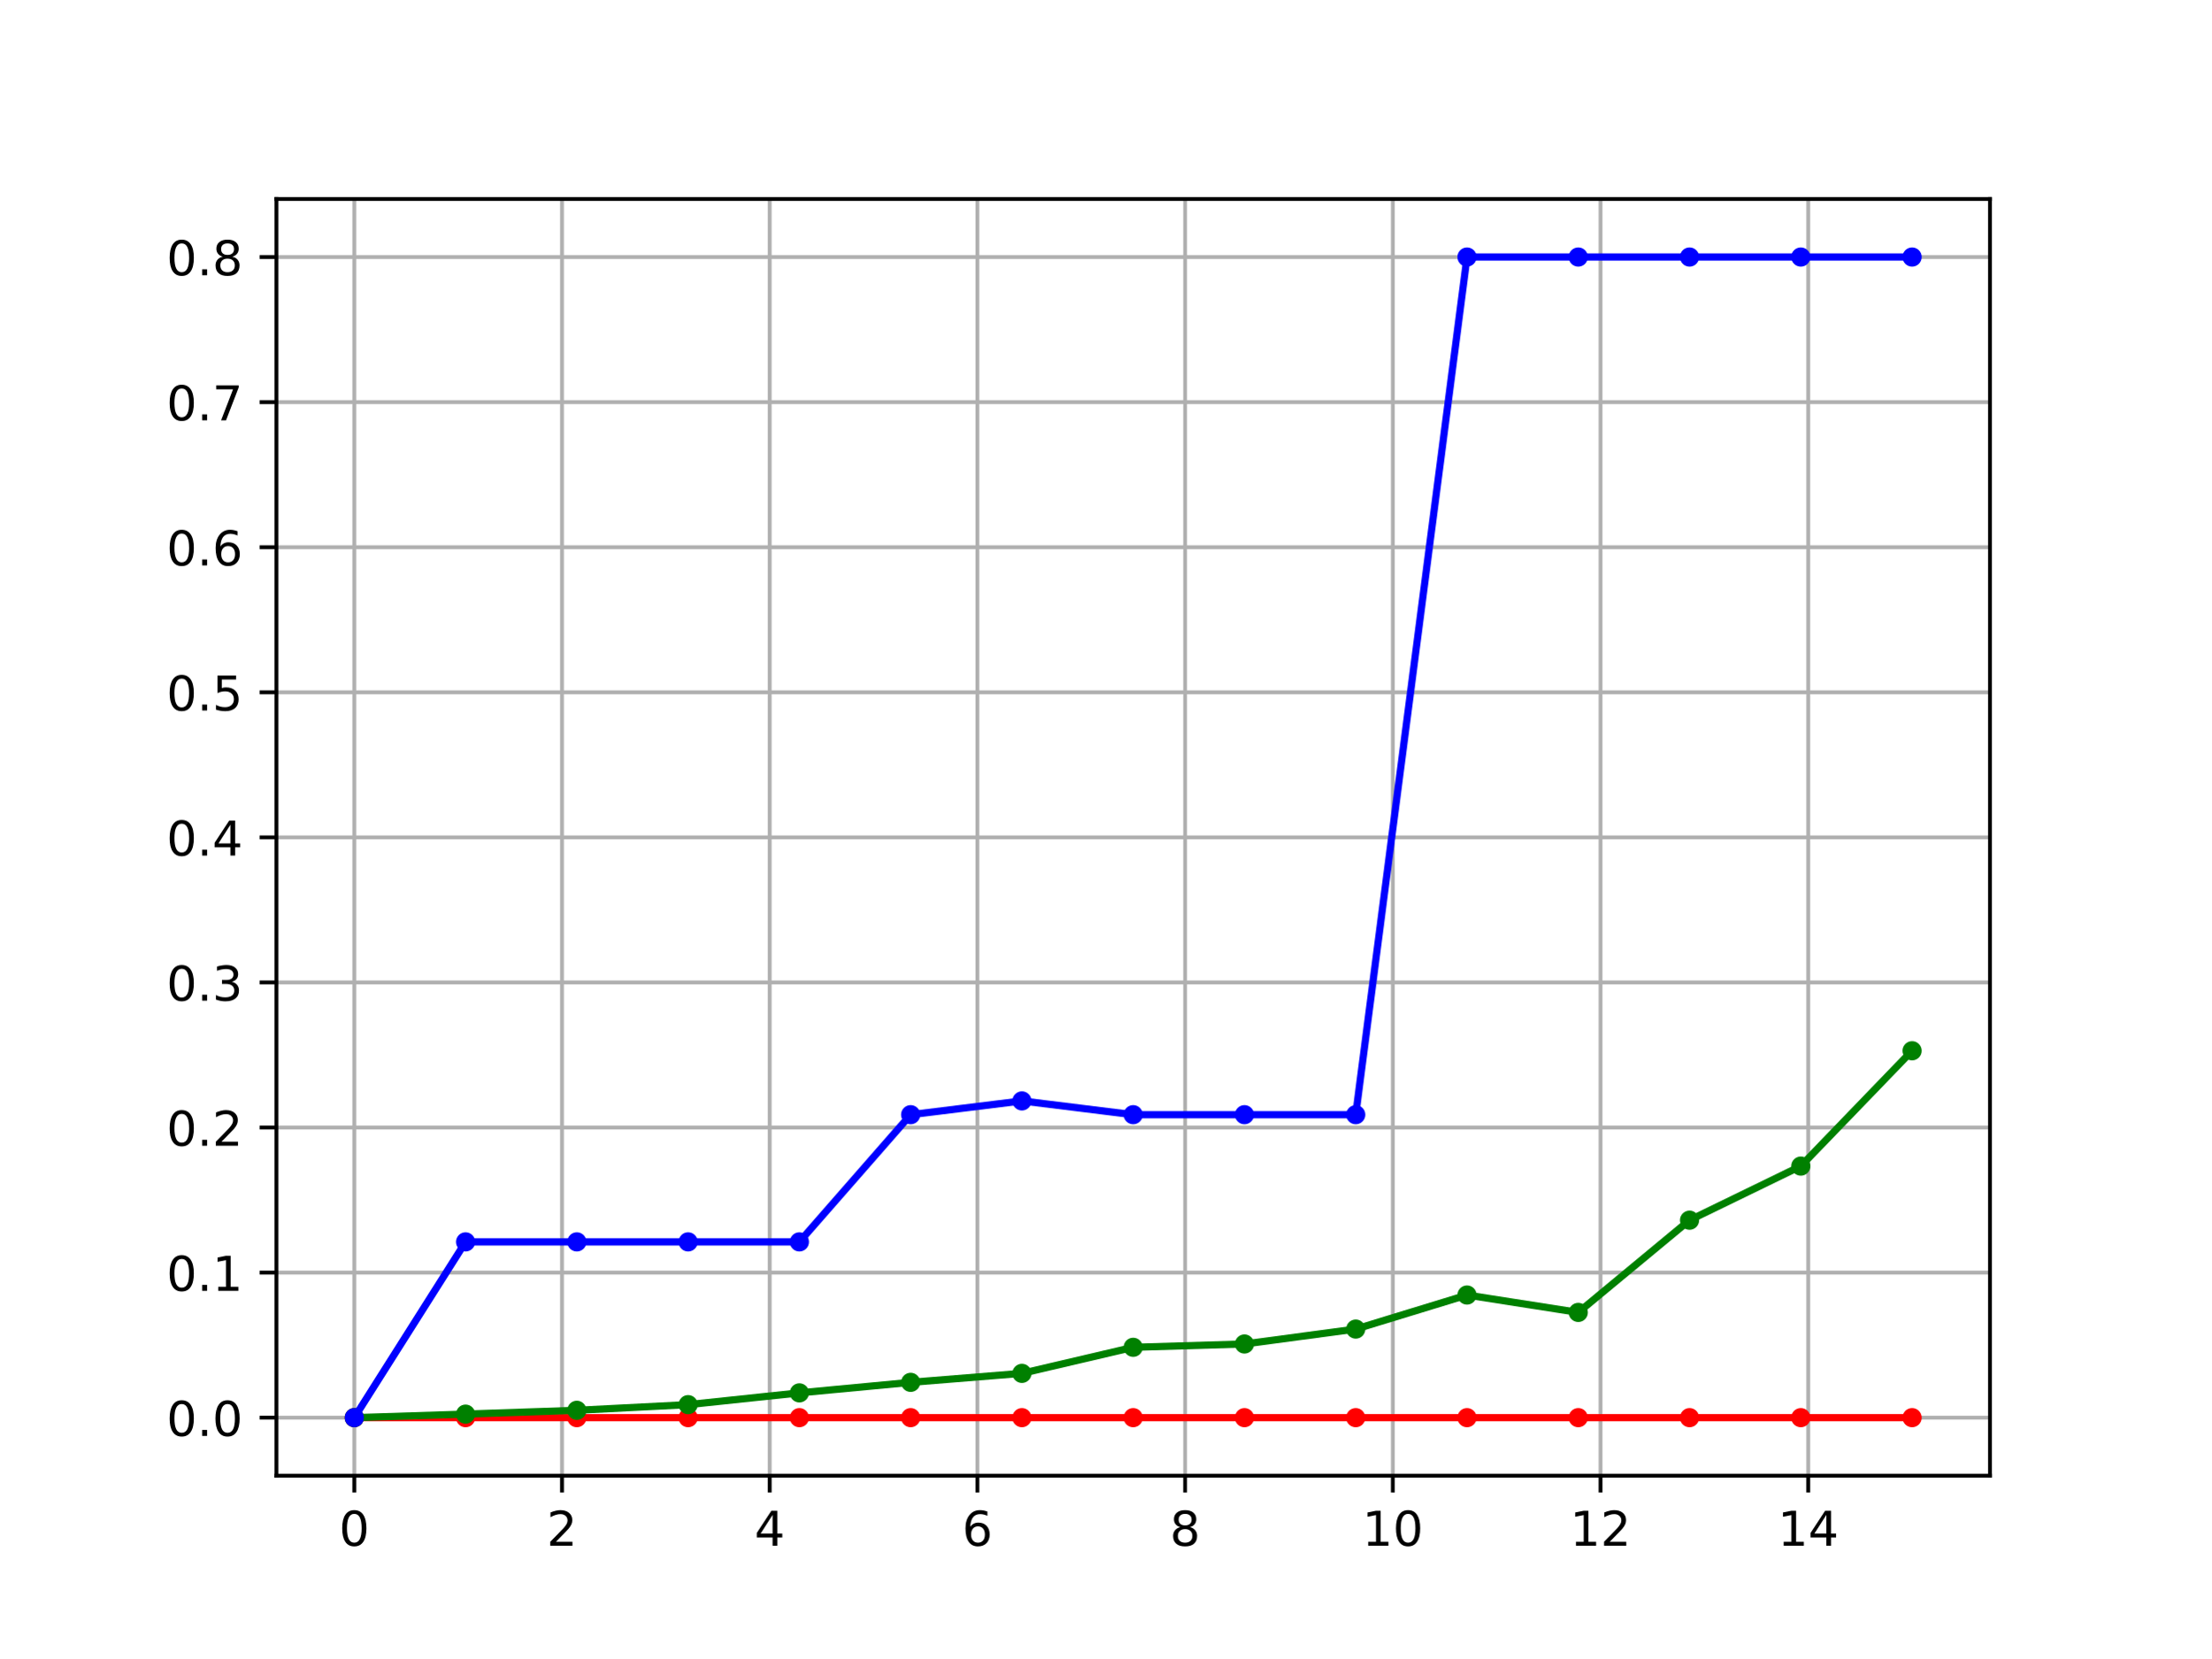
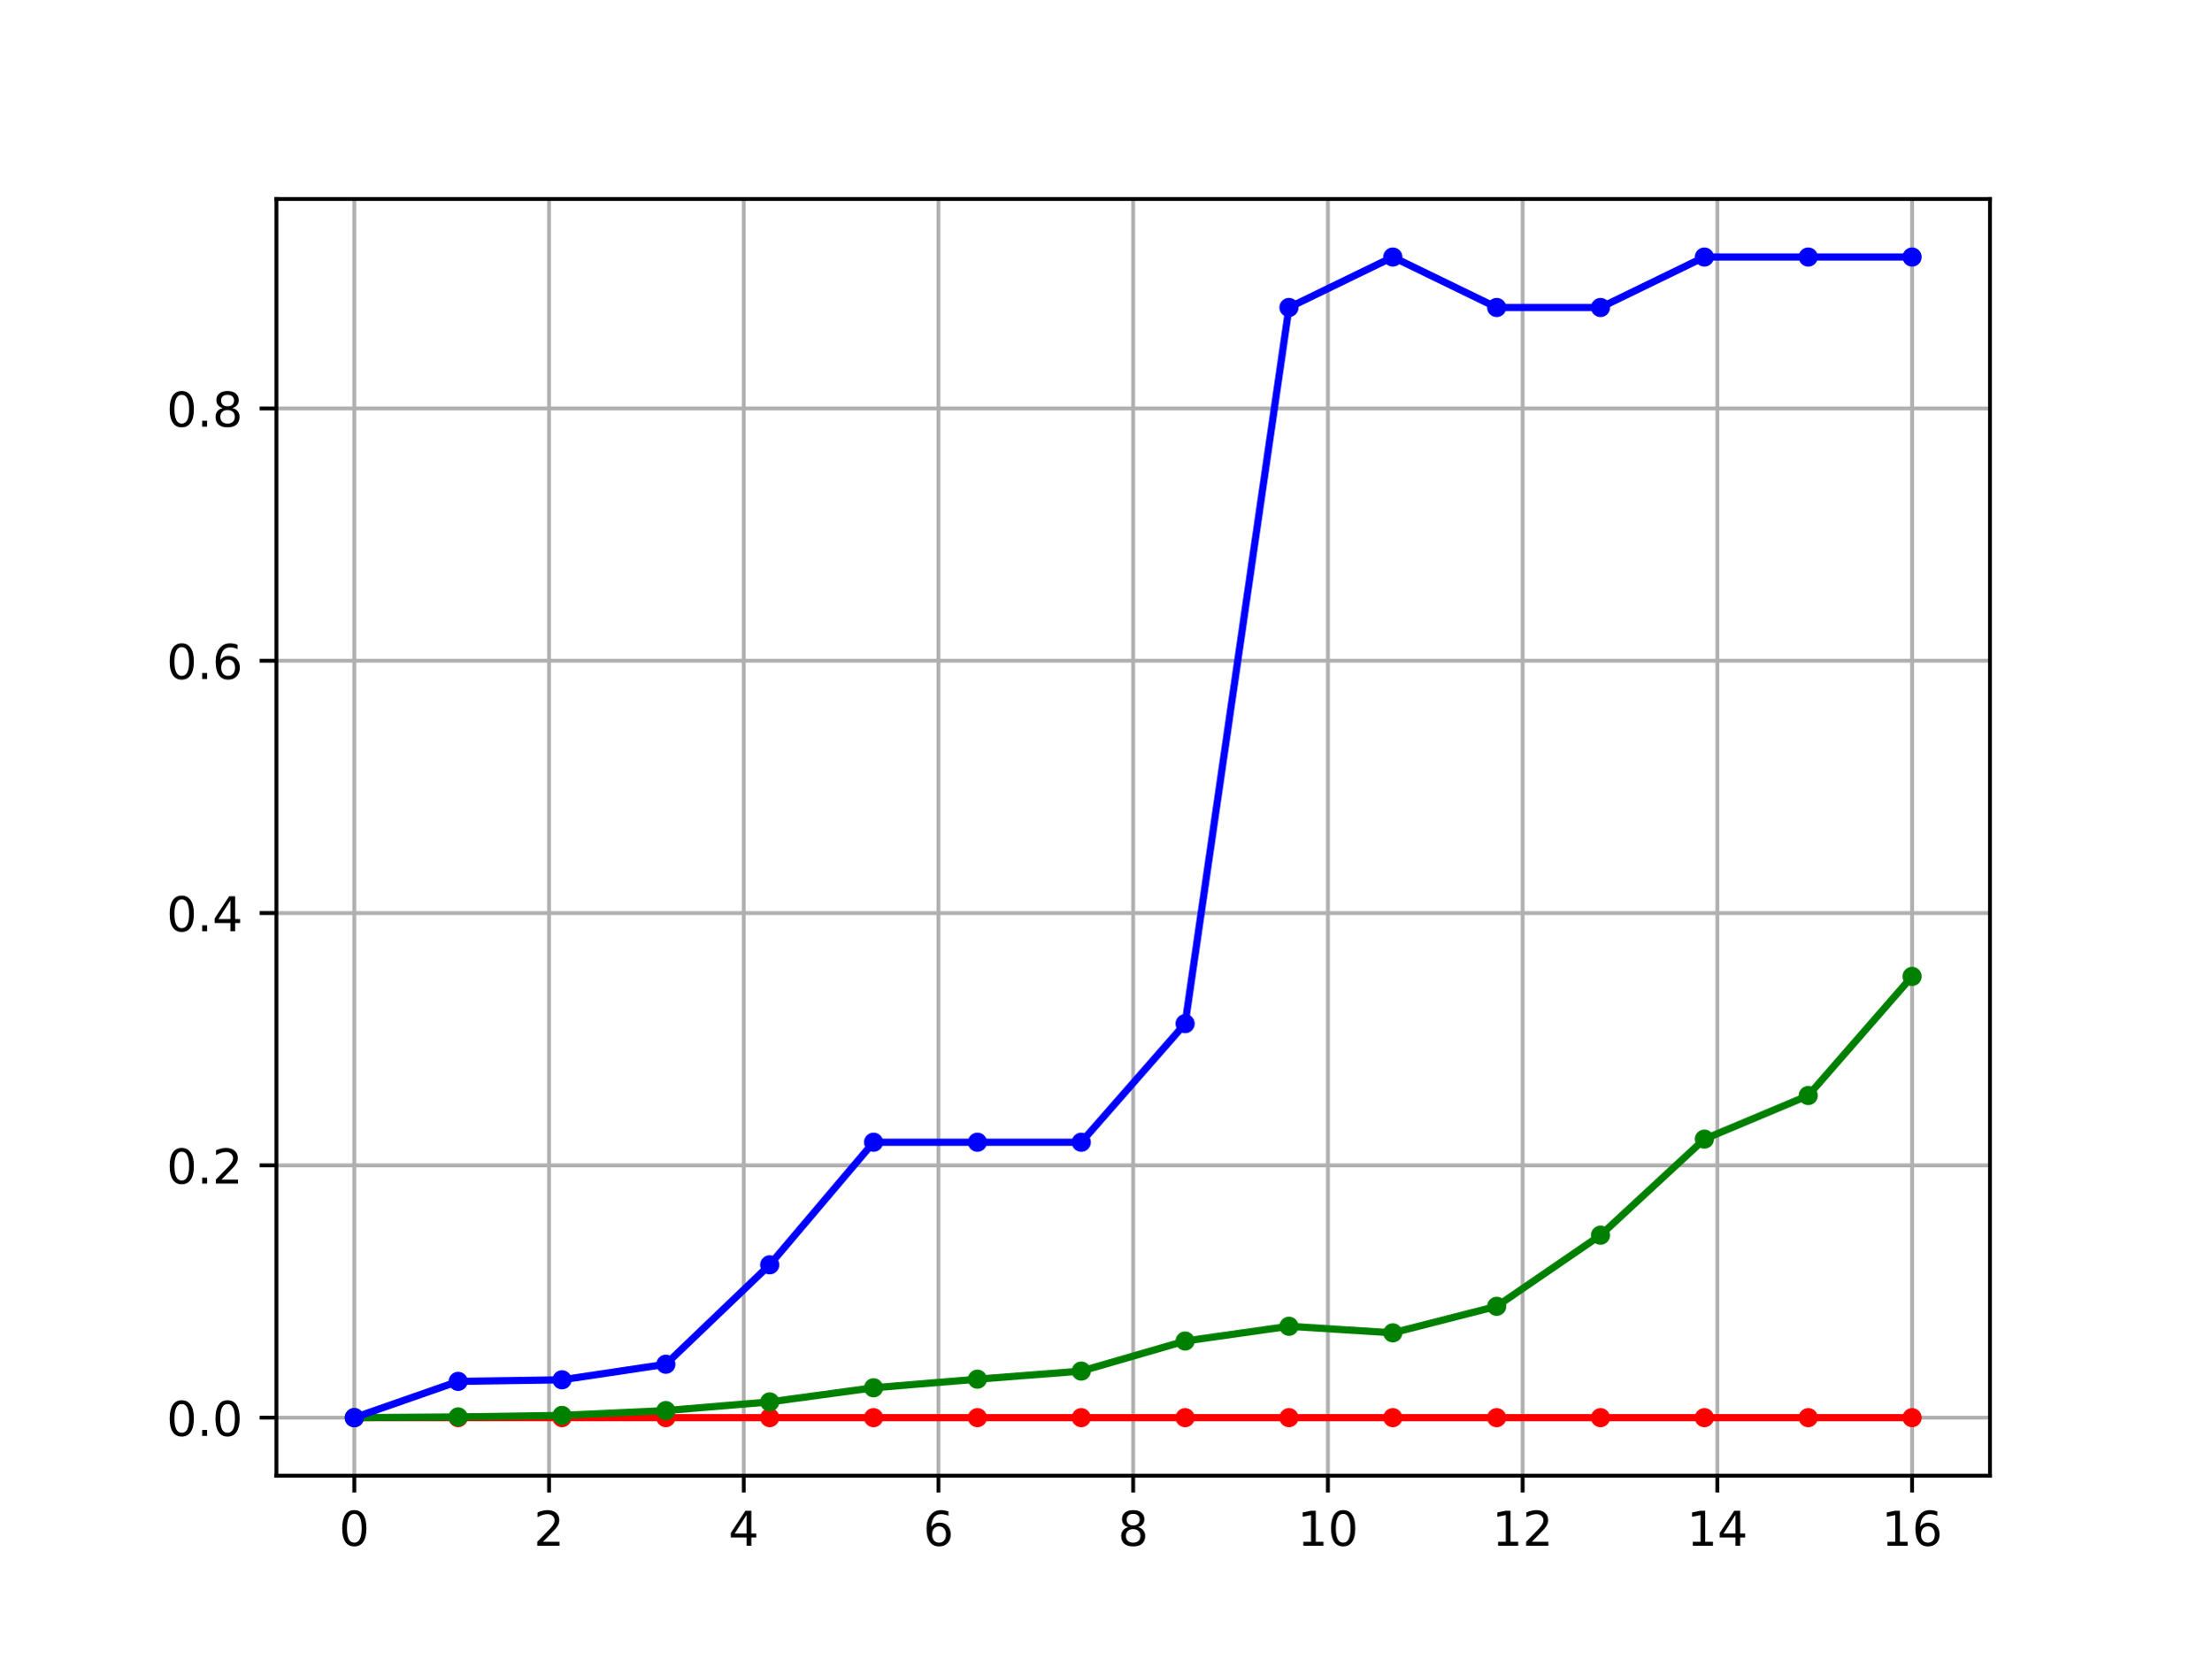
<svg xmlns="http://www.w3.org/2000/svg" xmlns:xlink="http://www.w3.org/1999/xlink" height="345.6pt" version="1.1" viewBox="0 0 460.8 345.6" width="460.8pt">
  <defs>
    <style type="text/css">
*{stroke-linecap:butt;stroke-linejoin:round;}
  </style>
  </defs>
  <g id="figure_1">
    <g id="patch_1">
      <path d="M 0 345.6  L 460.8 345.6  L 460.8 0  L 0 0  z " style="fill:none;" />
    </g>
    <g id="axes_1">
      <g id="patch_2">
        <path d="M 57.6 307.584  L 414.72 307.584  L 414.72 41.472  L 57.6 41.472  z " style="fill:none;" />
      </g>
      <g id="matplotlib.axis_1">
        <g id="xtick_1">
          <g id="line2d_1">
-             <path clip-path="url(#pe93e5fc80a)" d="M 73.833 307.584  L 73.833 41.472  " style="fill:none;stroke:#b0b0b0;stroke-linecap:square;stroke-width:0.8;" />
+             <path clip-path="url(#p24e136c477)" d="M 73.833 307.584  L 73.833 41.472  " style="fill:none;stroke:#b0b0b0;stroke-linecap:square;stroke-width:0.8;" />
          </g>
          <g id="line2d_2">
            <defs>
-               <path d="M 0 0  L 0 3.5  " id="m37422633be" style="stroke:#000000;stroke-width:0.8;" />
-             </defs>
-             <g>
-               <use style="stroke:#000000;stroke-width:0.8;" x="73.833" xlink:href="#m37422633be" y="307.584" />
+               <path d="M 0 0  L 0 3.5  " id="m3fee50b461" style="stroke:#000000;stroke-width:0.8;" />
+             </defs>
+             <g>
+               <use style="stroke:#000000;stroke-width:0.8;" x="73.833" xlink:href="#m3fee50b461" y="307.584" />
            </g>
          </g>
          <g id="text_1">
            <defs>
              <path d="M 31.781 66.406  Q 24.172 66.406 20.328 58.906  Q 16.5 51.422 16.5 36.375  Q 16.5 21.391 20.328 13.891  Q 24.172 6.391 31.781 6.391  Q 39.453 6.391 43.281 13.891  Q 47.125 21.391 47.125 36.375  Q 47.125 51.422 43.281 58.906  Q 39.453 66.406 31.781 66.406  z M 31.781 74.219  Q 44.047 74.219 50.516 64.516  Q 56.984 54.828 56.984 36.375  Q 56.984 17.969 50.516 8.266  Q 44.047 -1.422 31.781 -1.422  Q 19.531 -1.422 13.062 8.266  Q 6.594 17.969 6.594 36.375  Q 6.594 54.828 13.062 64.516  Q 19.531 74.219 31.781 74.219  z " id="DejaVuSans-48" />
            </defs>
            <g transform="translate(70.65148 322.1824)scale(0.1 -0.1)">
              <use xlink:href="#DejaVuSans-48" />
            </g>
          </g>
        </g>
        <g id="xtick_2">
          <g id="line2d_3">
-             <path clip-path="url(#pe93e5fc80a)" d="M 117.12 307.584  L 117.12 41.472  " style="fill:none;stroke:#b0b0b0;stroke-linecap:square;stroke-width:0.8;" />
+             <path clip-path="url(#p24e136c477)" d="M 114.415 307.584  L 114.415 41.472  " style="fill:none;stroke:#b0b0b0;stroke-linecap:square;stroke-width:0.8;" />
          </g>
          <g id="line2d_4">
            <g>
-               <use style="stroke:#000000;stroke-width:0.8;" x="117.12" xlink:href="#m37422633be" y="307.584" />
+               <use style="stroke:#000000;stroke-width:0.8;" x="114.415" xlink:href="#m3fee50b461" y="307.584" />
            </g>
          </g>
          <g id="text_2">
            <defs>
              <path d="M 19.188 8.297  L 53.609 8.297  L 53.609 0  L 7.328 0  L 7.328 8.297  Q 12.938 14.109 22.625 23.891  Q 32.328 33.688 34.812 36.531  Q 39.547 41.844 41.422 45.531  Q 43.312 49.219 43.312 52.781  Q 43.312 58.594 39.234 62.25  Q 35.156 65.922 28.609 65.922  Q 23.969 65.922 18.812 64.312  Q 13.672 62.703 7.812 59.422  L 7.812 69.391  Q 13.766 71.781 18.938 73  Q 24.125 74.219 28.422 74.219  Q 39.75 74.219 46.484 68.547  Q 53.219 62.891 53.219 53.422  Q 53.219 48.922 51.531 44.891  Q 49.859 40.875 45.406 35.406  Q 44.188 33.984 37.641 27.219  Q 31.109 20.453 19.188 8.297  z " id="DejaVuSans-50" />
            </defs>
-             <g transform="translate(113.9387 322.1824)scale(0.1 -0.1)">
+             <g transform="translate(111.2333 322.1824)scale(0.1 -0.1)">
              <use xlink:href="#DejaVuSans-50" />
            </g>
          </g>
        </g>
        <g id="xtick_3">
          <g id="line2d_5">
-             <path clip-path="url(#pe93e5fc80a)" d="M 160.407 307.584  L 160.407 41.472  " style="fill:none;stroke:#b0b0b0;stroke-linecap:square;stroke-width:0.8;" />
+             <path clip-path="url(#p24e136c477)" d="M 154.996 307.584  L 154.996 41.472  " style="fill:none;stroke:#b0b0b0;stroke-linecap:square;stroke-width:0.8;" />
          </g>
          <g id="line2d_6">
            <g>
-               <use style="stroke:#000000;stroke-width:0.8;" x="160.407" xlink:href="#m37422633be" y="307.584" />
+               <use style="stroke:#000000;stroke-width:0.8;" x="154.996" xlink:href="#m3fee50b461" y="307.584" />
            </g>
          </g>
          <g id="text_3">
            <defs>
              <path d="M 37.797 64.312  L 12.891 25.391  L 37.797 25.391  z M 35.203 72.906  L 47.609 72.906  L 47.609 25.391  L 58.016 25.391  L 58.016 17.188  L 47.609 17.188  L 47.609 0  L 37.797 0  L 37.797 17.188  L 4.891 17.188  L 4.891 26.703  z " id="DejaVuSans-52" />
            </defs>
-             <g transform="translate(157.226 322.1824)scale(0.1 -0.1)">
+             <g transform="translate(151.8151 322.1824)scale(0.1 -0.1)">
              <use xlink:href="#DejaVuSans-52" />
            </g>
          </g>
        </g>
        <g id="xtick_4">
          <g id="line2d_7">
-             <path clip-path="url(#pe93e5fc80a)" d="M 203.695 307.584  L 203.695 41.472  " style="fill:none;stroke:#b0b0b0;stroke-linecap:square;stroke-width:0.8;" />
+             <path clip-path="url(#p24e136c477)" d="M 195.578 307.584  L 195.578 41.472  " style="fill:none;stroke:#b0b0b0;stroke-linecap:square;stroke-width:0.8;" />
          </g>
          <g id="line2d_8">
            <g>
-               <use style="stroke:#000000;stroke-width:0.8;" x="203.695" xlink:href="#m37422633be" y="307.584" />
+               <use style="stroke:#000000;stroke-width:0.8;" x="195.578" xlink:href="#m3fee50b461" y="307.584" />
            </g>
          </g>
          <g id="text_4">
            <defs>
              <path d="M 33.016 40.375  Q 26.375 40.375 22.484 35.828  Q 18.609 31.297 18.609 23.391  Q 18.609 15.531 22.484 10.953  Q 26.375 6.391 33.016 6.391  Q 39.656 6.391 43.531 10.953  Q 47.406 15.531 47.406 23.391  Q 47.406 31.297 43.531 35.828  Q 39.656 40.375 33.016 40.375  z M 52.594 71.297  L 52.594 62.312  Q 48.875 64.062 45.094 64.984  Q 41.312 65.922 37.594 65.922  Q 27.828 65.922 22.672 59.328  Q 17.531 52.734 16.797 39.406  Q 19.672 43.656 24.016 45.922  Q 28.375 48.188 33.594 48.188  Q 44.578 48.188 50.953 41.516  Q 57.328 34.859 57.328 23.391  Q 57.328 12.156 50.688 5.359  Q 44.047 -1.422 33.016 -1.422  Q 20.359 -1.422 13.672 8.266  Q 6.984 17.969 6.984 36.375  Q 6.984 53.656 15.188 63.938  Q 23.391 74.219 37.203 74.219  Q 40.922 74.219 44.703 73.484  Q 48.484 72.75 52.594 71.297  z " id="DejaVuSans-54" />
            </defs>
-             <g transform="translate(200.5133 322.1824)scale(0.1 -0.1)">
+             <g transform="translate(192.3969 322.1824)scale(0.1 -0.1)">
              <use xlink:href="#DejaVuSans-54" />
            </g>
          </g>
        </g>
        <g id="xtick_5">
          <g id="line2d_9">
-             <path clip-path="url(#pe93e5fc80a)" d="M 246.982 307.584  L 246.982 41.472  " style="fill:none;stroke:#b0b0b0;stroke-linecap:square;stroke-width:0.8;" />
+             <path clip-path="url(#p24e136c477)" d="M 236.16 307.584  L 236.16 41.472  " style="fill:none;stroke:#b0b0b0;stroke-linecap:square;stroke-width:0.8;" />
          </g>
          <g id="line2d_10">
            <g>
-               <use style="stroke:#000000;stroke-width:0.8;" x="246.982" xlink:href="#m37422633be" y="307.584" />
+               <use style="stroke:#000000;stroke-width:0.8;" x="236.16" xlink:href="#m3fee50b461" y="307.584" />
            </g>
          </g>
          <g id="text_5">
            <defs>
              <path d="M 31.781 34.625  Q 24.75 34.625 20.719 30.859  Q 16.703 27.094 16.703 20.516  Q 16.703 13.922 20.719 10.156  Q 24.75 6.391 31.781 6.391  Q 38.812 6.391 42.859 10.172  Q 46.922 13.969 46.922 20.516  Q 46.922 27.094 42.891 30.859  Q 38.875 34.625 31.781 34.625  z M 21.922 38.812  Q 15.578 40.375 12.031 44.719  Q 8.5 49.078 8.5 55.328  Q 8.5 64.062 14.719 69.141  Q 20.953 74.219 31.781 74.219  Q 42.672 74.219 48.875 69.141  Q 55.078 64.062 55.078 55.328  Q 55.078 49.078 51.531 44.719  Q 48 40.375 41.703 38.812  Q 48.828 37.156 52.797 32.312  Q 56.781 27.484 56.781 20.516  Q 56.781 9.906 50.312 4.234  Q 43.844 -1.422 31.781 -1.422  Q 19.734 -1.422 13.25 4.234  Q 6.781 9.906 6.781 20.516  Q 6.781 27.484 10.781 32.312  Q 14.797 37.156 21.922 38.812  z M 18.312 54.391  Q 18.312 48.734 21.844 45.562  Q 25.391 42.391 31.781 42.391  Q 38.141 42.391 41.719 45.562  Q 45.312 48.734 45.312 54.391  Q 45.312 60.062 41.719 63.234  Q 38.141 66.406 31.781 66.406  Q 25.391 66.406 21.844 63.234  Q 18.312 60.062 18.312 54.391  z " id="DejaVuSans-56" />
            </defs>
-             <g transform="translate(243.8006 322.1824)scale(0.1 -0.1)">
+             <g transform="translate(232.9787 322.1824)scale(0.1 -0.1)">
              <use xlink:href="#DejaVuSans-56" />
            </g>
          </g>
        </g>
        <g id="xtick_6">
          <g id="line2d_11">
-             <path clip-path="url(#pe93e5fc80a)" d="M 290.269 307.584  L 290.269 41.472  " style="fill:none;stroke:#b0b0b0;stroke-linecap:square;stroke-width:0.8;" />
+             <path clip-path="url(#p24e136c477)" d="M 276.742 307.584  L 276.742 41.472  " style="fill:none;stroke:#b0b0b0;stroke-linecap:square;stroke-width:0.8;" />
          </g>
          <g id="line2d_12">
            <g>
-               <use style="stroke:#000000;stroke-width:0.8;" x="290.269" xlink:href="#m37422633be" y="307.584" />
+               <use style="stroke:#000000;stroke-width:0.8;" x="276.742" xlink:href="#m3fee50b461" y="307.584" />
            </g>
          </g>
          <g id="text_6">
            <defs>
              <path d="M 12.406 8.297  L 28.516 8.297  L 28.516 63.922  L 10.984 60.406  L 10.984 69.391  L 28.422 72.906  L 38.281 72.906  L 38.281 8.297  L 54.391 8.297  L 54.391 0  L 12.406 0  z " id="DejaVuSans-49" />
            </defs>
-             <g transform="translate(283.9066 322.1824)scale(0.1 -0.1)">
+             <g transform="translate(270.3793 322.1824)scale(0.1 -0.1)">
              <use xlink:href="#DejaVuSans-49" />
              <use x="63.623" xlink:href="#DejaVuSans-48" />
            </g>
          </g>
        </g>
        <g id="xtick_7">
          <g id="line2d_13">
-             <path clip-path="url(#pe93e5fc80a)" d="M 333.556 307.584  L 333.556 41.472  " style="fill:none;stroke:#b0b0b0;stroke-linecap:square;stroke-width:0.8;" />
+             <path clip-path="url(#p24e136c477)" d="M 317.324 307.584  L 317.324 41.472  " style="fill:none;stroke:#b0b0b0;stroke-linecap:square;stroke-width:0.8;" />
          </g>
          <g id="line2d_14">
            <g>
-               <use style="stroke:#000000;stroke-width:0.8;" x="333.556" xlink:href="#m37422633be" y="307.584" />
+               <use style="stroke:#000000;stroke-width:0.8;" x="317.324" xlink:href="#m3fee50b461" y="307.584" />
            </g>
          </g>
          <g id="text_7">
-             <g transform="translate(327.1939 322.1824)scale(0.1 -0.1)">
+             <g transform="translate(310.9611 322.1824)scale(0.1 -0.1)">
              <use xlink:href="#DejaVuSans-49" />
              <use x="63.623" xlink:href="#DejaVuSans-50" />
            </g>
          </g>
        </g>
        <g id="xtick_8">
          <g id="line2d_15">
-             <path clip-path="url(#pe93e5fc80a)" d="M 376.844 307.584  L 376.844 41.472  " style="fill:none;stroke:#b0b0b0;stroke-linecap:square;stroke-width:0.8;" />
+             <path clip-path="url(#p24e136c477)" d="M 357.905 307.584  L 357.905 41.472  " style="fill:none;stroke:#b0b0b0;stroke-linecap:square;stroke-width:0.8;" />
          </g>
          <g id="line2d_16">
            <g>
-               <use style="stroke:#000000;stroke-width:0.8;" x="376.844" xlink:href="#m37422633be" y="307.584" />
+               <use style="stroke:#000000;stroke-width:0.8;" x="357.905" xlink:href="#m3fee50b461" y="307.584" />
            </g>
          </g>
          <g id="text_8">
-             <g transform="translate(370.4811 322.1824)scale(0.1 -0.1)">
+             <g transform="translate(351.543 322.1824)scale(0.1 -0.1)">
              <use xlink:href="#DejaVuSans-49" />
              <use x="63.623" xlink:href="#DejaVuSans-52" />
            </g>
          </g>
        </g>
+         <g id="xtick_9">
+           <g id="line2d_17">
+             <path clip-path="url(#p24e136c477)" d="M 398.487 307.584  L 398.487 41.472  " style="fill:none;stroke:#b0b0b0;stroke-linecap:square;stroke-width:0.8;" />
+           </g>
+           <g id="line2d_18">
+             <g>
+               <use style="stroke:#000000;stroke-width:0.8;" x="398.487" xlink:href="#m3fee50b461" y="307.584" />
+             </g>
+           </g>
+           <g id="text_9">
+             <g transform="translate(392.1248 322.1824)scale(0.1 -0.1)">
+               <use xlink:href="#DejaVuSans-49" />
+               <use x="63.623" xlink:href="#DejaVuSans-54" />
+             </g>
+           </g>
+         </g>
      </g>
      <g id="matplotlib.axis_2">
        <g id="ytick_1">
-           <g id="line2d_17">
-             <path clip-path="url(#pe93e5fc80a)" d="M 57.6 295.488  L 414.72 295.488  " style="fill:none;stroke:#b0b0b0;stroke-linecap:square;stroke-width:0.8;" />
-           </g>
-           <g id="line2d_18">
-             <defs>
-               <path d="M 0 0  L -3.5 0  " id="ma55164995c" style="stroke:#000000;stroke-width:0.8;" />
-             </defs>
-             <g>
-               <use style="stroke:#000000;stroke-width:0.8;" x="57.6" xlink:href="#ma55164995c" y="295.488" />
-             </g>
-           </g>
-           <g id="text_9">
+           <g id="line2d_19">
+             <path clip-path="url(#p24e136c477)" d="M 57.6 295.488  L 414.72 295.488  " style="fill:none;stroke:#b0b0b0;stroke-linecap:square;stroke-width:0.8;" />
+           </g>
+           <g id="line2d_20">
+             <defs>
+               <path d="M 0 0  L -3.5 0  " id="mcb5b5d0c9d" style="stroke:#000000;stroke-width:0.8;" />
+             </defs>
+             <g>
+               <use style="stroke:#000000;stroke-width:0.8;" x="57.6" xlink:href="#mcb5b5d0c9d" y="295.488" />
+             </g>
+           </g>
+           <g id="text_10">
            <defs>
              <path d="M 10.688 12.406  L 21 12.406  L 21 0  L 10.688 0  z " id="DejaVuSans-46" />
            </defs>
            <g transform="translate(34.69687 299.2872)scale(0.1 -0.1)">
              <use xlink:href="#DejaVuSans-48" />
              <use x="63.623" xlink:href="#DejaVuSans-46" />
              <use x="95.41" xlink:href="#DejaVuSans-48" />
            </g>
          </g>
        </g>
        <g id="ytick_2">
-           <g id="line2d_19">
-             <path clip-path="url(#pe93e5fc80a)" d="M 57.6 265.248  L 414.72 265.248  " style="fill:none;stroke:#b0b0b0;stroke-linecap:square;stroke-width:0.8;" />
-           </g>
-           <g id="line2d_20">
-             <g>
-               <use style="stroke:#000000;stroke-width:0.8;" x="57.6" xlink:href="#ma55164995c" y="265.248" />
-             </g>
-           </g>
-           <g id="text_10">
-             <g transform="translate(34.69687 269.0472)scale(0.1 -0.1)">
-               <use xlink:href="#DejaVuSans-48" />
-               <use x="63.623" xlink:href="#DejaVuSans-46" />
-               <use x="95.41" xlink:href="#DejaVuSans-49" />
+           <g id="line2d_21">
+             <path clip-path="url(#p24e136c477)" d="M 57.6 242.897  L 414.72 242.897  " style="fill:none;stroke:#b0b0b0;stroke-linecap:square;stroke-width:0.8;" />
+           </g>
+           <g id="line2d_22">
+             <g>
+               <use style="stroke:#000000;stroke-width:0.8;" x="57.6" xlink:href="#mcb5b5d0c9d" y="242.897" />
+             </g>
+           </g>
+           <g id="text_11">
+             <g transform="translate(34.69687 246.6959)scale(0.1 -0.1)">
+               <use xlink:href="#DejaVuSans-48" />
+               <use x="63.623" xlink:href="#DejaVuSans-46" />
+               <use x="95.41" xlink:href="#DejaVuSans-50" />
            </g>
          </g>
        </g>
        <g id="ytick_3">
-           <g id="line2d_21">
-             <path clip-path="url(#pe93e5fc80a)" d="M 57.6 235.008  L 414.72 235.008  " style="fill:none;stroke:#b0b0b0;stroke-linecap:square;stroke-width:0.8;" />
-           </g>
-           <g id="line2d_22">
-             <g>
-               <use style="stroke:#000000;stroke-width:0.8;" x="57.6" xlink:href="#ma55164995c" y="235.008" />
-             </g>
-           </g>
-           <g id="text_11">
-             <g transform="translate(34.69687 238.8072)scale(0.1 -0.1)">
-               <use xlink:href="#DejaVuSans-48" />
-               <use x="63.623" xlink:href="#DejaVuSans-46" />
-               <use x="95.41" xlink:href="#DejaVuSans-50" />
+           <g id="line2d_23">
+             <path clip-path="url(#p24e136c477)" d="M 57.6 190.305  L 414.72 190.305  " style="fill:none;stroke:#b0b0b0;stroke-linecap:square;stroke-width:0.8;" />
+           </g>
+           <g id="line2d_24">
+             <g>
+               <use style="stroke:#000000;stroke-width:0.8;" x="57.6" xlink:href="#mcb5b5d0c9d" y="190.305" />
+             </g>
+           </g>
+           <g id="text_12">
+             <g transform="translate(34.69687 194.1046)scale(0.1 -0.1)">
+               <use xlink:href="#DejaVuSans-48" />
+               <use x="63.623" xlink:href="#DejaVuSans-46" />
+               <use x="95.41" xlink:href="#DejaVuSans-52" />
            </g>
          </g>
        </g>
        <g id="ytick_4">
-           <g id="line2d_23">
-             <path clip-path="url(#pe93e5fc80a)" d="M 57.6 204.768  L 414.72 204.768  " style="fill:none;stroke:#b0b0b0;stroke-linecap:square;stroke-width:0.8;" />
-           </g>
-           <g id="line2d_24">
-             <g>
-               <use style="stroke:#000000;stroke-width:0.8;" x="57.6" xlink:href="#ma55164995c" y="204.768" />
-             </g>
-           </g>
-           <g id="text_12">
-             <defs>
-               <path d="M 40.578 39.312  Q 47.656 37.797 51.625 33  Q 55.609 28.219 55.609 21.188  Q 55.609 10.406 48.188 4.484  Q 40.766 -1.422 27.094 -1.422  Q 22.516 -1.422 17.656 -0.516  Q 12.797 0.391 7.625 2.203  L 7.625 11.719  Q 11.719 9.328 16.594 8.109  Q 21.484 6.891 26.812 6.891  Q 36.078 6.891 40.938 10.547  Q 45.797 14.203 45.797 21.188  Q 45.797 27.641 41.281 31.266  Q 36.766 34.906 28.719 34.906  L 20.219 34.906  L 20.219 43.016  L 29.109 43.016  Q 36.375 43.016 40.234 45.922  Q 44.094 48.828 44.094 54.297  Q 44.094 59.906 40.109 62.906  Q 36.141 65.922 28.719 65.922  Q 24.656 65.922 20.016 65.031  Q 15.375 64.156 9.812 62.312  L 9.812 71.094  Q 15.438 72.656 20.344 73.438  Q 25.25 74.219 29.594 74.219  Q 40.828 74.219 47.359 69.109  Q 53.906 64.016 53.906 55.328  Q 53.906 49.266 50.438 45.094  Q 46.969 40.922 40.578 39.312  z " id="DejaVuSans-51" />
-             </defs>
-             <g transform="translate(34.69687 208.5672)scale(0.1 -0.1)">
-               <use xlink:href="#DejaVuSans-48" />
-               <use x="63.623" xlink:href="#DejaVuSans-46" />
-               <use x="95.41" xlink:href="#DejaVuSans-51" />
+           <g id="line2d_25">
+             <path clip-path="url(#p24e136c477)" d="M 57.6 137.714  L 414.72 137.714  " style="fill:none;stroke:#b0b0b0;stroke-linecap:square;stroke-width:0.8;" />
+           </g>
+           <g id="line2d_26">
+             <g>
+               <use style="stroke:#000000;stroke-width:0.8;" x="57.6" xlink:href="#mcb5b5d0c9d" y="137.714" />
+             </g>
+           </g>
+           <g id="text_13">
+             <g transform="translate(34.69687 141.5133)scale(0.1 -0.1)">
+               <use xlink:href="#DejaVuSans-48" />
+               <use x="63.623" xlink:href="#DejaVuSans-46" />
+               <use x="95.41" xlink:href="#DejaVuSans-54" />
            </g>
          </g>
        </g>
        <g id="ytick_5">
-           <g id="line2d_25">
-             <path clip-path="url(#pe93e5fc80a)" d="M 57.6 174.528  L 414.72 174.528  " style="fill:none;stroke:#b0b0b0;stroke-linecap:square;stroke-width:0.8;" />
-           </g>
-           <g id="line2d_26">
-             <g>
-               <use style="stroke:#000000;stroke-width:0.8;" x="57.6" xlink:href="#ma55164995c" y="174.528" />
-             </g>
-           </g>
-           <g id="text_13">
-             <g transform="translate(34.69687 178.3272)scale(0.1 -0.1)">
-               <use xlink:href="#DejaVuSans-48" />
-               <use x="63.623" xlink:href="#DejaVuSans-46" />
-               <use x="95.41" xlink:href="#DejaVuSans-52" />
-             </g>
-           </g>
-         </g>
-         <g id="ytick_6">
          <g id="line2d_27">
-             <path clip-path="url(#pe93e5fc80a)" d="M 57.6 144.288  L 414.72 144.288  " style="fill:none;stroke:#b0b0b0;stroke-linecap:square;stroke-width:0.8;" />
+             <path clip-path="url(#p24e136c477)" d="M 57.6 85.123  L 414.72 85.123  " style="fill:none;stroke:#b0b0b0;stroke-linecap:square;stroke-width:0.8;" />
          </g>
          <g id="line2d_28">
            <g>
-               <use style="stroke:#000000;stroke-width:0.8;" x="57.6" xlink:href="#ma55164995c" y="144.288" />
+               <use style="stroke:#000000;stroke-width:0.8;" x="57.6" xlink:href="#mcb5b5d0c9d" y="85.123" />
            </g>
          </g>
          <g id="text_14">
-             <defs>
-               <path d="M 10.797 72.906  L 49.516 72.906  L 49.516 64.594  L 19.828 64.594  L 19.828 46.734  Q 21.969 47.469 24.109 47.828  Q 26.266 48.188 28.422 48.188  Q 40.625 48.188 47.75 41.5  Q 54.891 34.812 54.891 23.391  Q 54.891 11.625 47.562 5.094  Q 40.234 -1.422 26.906 -1.422  Q 22.312 -1.422 17.547 -0.641  Q 12.797 0.141 7.719 1.703  L 7.719 11.625  Q 12.109 9.234 16.797 8.062  Q 21.484 6.891 26.703 6.891  Q 35.156 6.891 40.078 11.328  Q 45.016 15.766 45.016 23.391  Q 45.016 31 40.078 35.438  Q 35.156 39.891 26.703 39.891  Q 22.75 39.891 18.812 39.016  Q 14.891 38.141 10.797 36.281  z " id="DejaVuSans-53" />
-             </defs>
-             <g transform="translate(34.69687 148.0872)scale(0.1 -0.1)">
-               <use xlink:href="#DejaVuSans-48" />
-               <use x="63.623" xlink:href="#DejaVuSans-46" />
-               <use x="95.41" xlink:href="#DejaVuSans-53" />
-             </g>
-           </g>
-         </g>
-         <g id="ytick_7">
-           <g id="line2d_29">
-             <path clip-path="url(#pe93e5fc80a)" d="M 57.6 114.048  L 414.72 114.048  " style="fill:none;stroke:#b0b0b0;stroke-linecap:square;stroke-width:0.8;" />
-           </g>
-           <g id="line2d_30">
-             <g>
-               <use style="stroke:#000000;stroke-width:0.8;" x="57.6" xlink:href="#ma55164995c" y="114.048" />
-             </g>
-           </g>
-           <g id="text_15">
-             <g transform="translate(34.69687 117.8472)scale(0.1 -0.1)">
-               <use xlink:href="#DejaVuSans-48" />
-               <use x="63.623" xlink:href="#DejaVuSans-46" />
-               <use x="95.41" xlink:href="#DejaVuSans-54" />
-             </g>
-           </g>
-         </g>
-         <g id="ytick_8">
-           <g id="line2d_31">
-             <path clip-path="url(#pe93e5fc80a)" d="M 57.6 83.808  L 414.72 83.808  " style="fill:none;stroke:#b0b0b0;stroke-linecap:square;stroke-width:0.8;" />
-           </g>
-           <g id="line2d_32">
-             <g>
-               <use style="stroke:#000000;stroke-width:0.8;" x="57.6" xlink:href="#ma55164995c" y="83.808" />
-             </g>
-           </g>
-           <g id="text_16">
-             <defs>
-               <path d="M 8.203 72.906  L 55.078 72.906  L 55.078 68.703  L 28.609 0  L 18.312 0  L 43.219 64.594  L 8.203 64.594  z " id="DejaVuSans-55" />
-             </defs>
-             <g transform="translate(34.69687 87.60722)scale(0.1 -0.1)">
-               <use xlink:href="#DejaVuSans-48" />
-               <use x="63.623" xlink:href="#DejaVuSans-46" />
-               <use x="95.41" xlink:href="#DejaVuSans-55" />
-             </g>
-           </g>
-         </g>
-         <g id="ytick_9">
-           <g id="line2d_33">
-             <path clip-path="url(#pe93e5fc80a)" d="M 57.6 53.568  L 414.72 53.568  " style="fill:none;stroke:#b0b0b0;stroke-linecap:square;stroke-width:0.8;" />
-           </g>
-           <g id="line2d_34">
-             <g>
-               <use style="stroke:#000000;stroke-width:0.8;" x="57.6" xlink:href="#ma55164995c" y="53.568" />
-             </g>
-           </g>
-           <g id="text_17">
-             <g transform="translate(34.69687 57.36722)scale(0.1 -0.1)">
+             <g transform="translate(34.69687 88.922)scale(0.1 -0.1)">
              <use xlink:href="#DejaVuSans-48" />
              <use x="63.623" xlink:href="#DejaVuSans-46" />
              <use x="95.41" xlink:href="#DejaVuSans-56" />
            </g>
          </g>
        </g>
      </g>
-       <g id="line2d_35">
-         <path clip-path="url(#pe93e5fc80a)" d="M 73.833 295.488  L 97.022 295.488  L 120.212 295.488  L 143.402 295.488  L 166.591 295.488  L 189.781 295.488  L 212.97 295.488  L 236.16 295.488  L 259.35 295.488  L 282.539 295.488  L 305.729 295.488  L 328.918 295.488  L 352.108 295.488  L 375.298 295.488  L 398.487 295.488  " style="fill:none;stroke:#ff0000;stroke-linecap:square;stroke-width:1.5;" />
+       <g id="line2d_29">
+         <path clip-path="url(#p24e136c477)" d="M 73.833 295.488  L 95.476 295.488  L 117.12 295.488  L 138.764 295.488  L 160.407 295.488  L 182.051 295.488  L 203.695 295.488  L 225.338 295.488  L 246.982 295.488  L 268.625 295.488  L 290.269 295.488  L 311.913 295.488  L 333.556 295.488  L 355.2 295.488  L 376.844 295.488  L 398.487 295.488  " style="fill:none;stroke:#ff0000;stroke-linecap:square;stroke-width:1.5;" />
        <defs>
-           <path d="M 0 1.5  C 0.398 1.5 0.779 1.342 1.061 1.061  C 1.342 0.779 1.5 0.398 1.5 0  C 1.5 -0.398 1.342 -0.779 1.061 -1.061  C 0.779 -1.342 0.398 -1.5 0 -1.5  C -0.398 -1.5 -0.779 -1.342 -1.061 -1.061  C -1.342 -0.779 -1.5 -0.398 -1.5 0  C -1.5 0.398 -1.342 0.779 -1.061 1.061  C -0.779 1.342 -0.398 1.5 0 1.5  z " id="md20829d874" style="stroke:#ff0000;" />
+           <path d="M 0 1.5  C 0.398 1.5 0.779 1.342 1.061 1.061  C 1.342 0.779 1.5 0.398 1.5 0  C 1.5 -0.398 1.342 -0.779 1.061 -1.061  C 0.779 -1.342 0.398 -1.5 0 -1.5  C -0.398 -1.5 -0.779 -1.342 -1.061 -1.061  C -1.342 -0.779 -1.5 -0.398 -1.5 0  C -1.5 0.398 -1.342 0.779 -1.061 1.061  C -0.779 1.342 -0.398 1.5 0 1.5  z " id="m46eb37fcf4" style="stroke:#ff0000;" />
        </defs>
-         <g clip-path="url(#pe93e5fc80a)">
-           <use style="fill:#ff0000;stroke:#ff0000;" x="73.833" xlink:href="#md20829d874" y="295.488" />
-           <use style="fill:#ff0000;stroke:#ff0000;" x="97.022" xlink:href="#md20829d874" y="295.488" />
-           <use style="fill:#ff0000;stroke:#ff0000;" x="120.212" xlink:href="#md20829d874" y="295.488" />
-           <use style="fill:#ff0000;stroke:#ff0000;" x="143.402" xlink:href="#md20829d874" y="295.488" />
-           <use style="fill:#ff0000;stroke:#ff0000;" x="166.591" xlink:href="#md20829d874" y="295.488" />
-           <use style="fill:#ff0000;stroke:#ff0000;" x="189.781" xlink:href="#md20829d874" y="295.488" />
-           <use style="fill:#ff0000;stroke:#ff0000;" x="212.97" xlink:href="#md20829d874" y="295.488" />
-           <use style="fill:#ff0000;stroke:#ff0000;" x="236.16" xlink:href="#md20829d874" y="295.488" />
-           <use style="fill:#ff0000;stroke:#ff0000;" x="259.35" xlink:href="#md20829d874" y="295.488" />
-           <use style="fill:#ff0000;stroke:#ff0000;" x="282.539" xlink:href="#md20829d874" y="295.488" />
-           <use style="fill:#ff0000;stroke:#ff0000;" x="305.729" xlink:href="#md20829d874" y="295.488" />
-           <use style="fill:#ff0000;stroke:#ff0000;" x="328.918" xlink:href="#md20829d874" y="295.488" />
-           <use style="fill:#ff0000;stroke:#ff0000;" x="352.108" xlink:href="#md20829d874" y="295.488" />
-           <use style="fill:#ff0000;stroke:#ff0000;" x="375.298" xlink:href="#md20829d874" y="295.488" />
-           <use style="fill:#ff0000;stroke:#ff0000;" x="398.487" xlink:href="#md20829d874" y="295.488" />
-         </g>
-       </g>
-       <g id="line2d_36">
-         <path clip-path="url(#pe93e5fc80a)" d="M 73.833 295.488  L 97.022 294.75  L 120.212 293.956  L 143.402 292.775  L 166.591 290.323  L 189.781 288.128  L 212.97 286.255  L 236.16 280.825  L 259.35 280.132  L 282.539 277.024  L 305.729 269.927  L 328.918 273.551  L 352.108 254.328  L 375.298 243.053  L 398.487 219.013  " style="fill:none;stroke:#008000;stroke-linecap:square;stroke-width:1.5;" />
+         <g clip-path="url(#p24e136c477)">
+           <use style="fill:#ff0000;stroke:#ff0000;" x="73.833" xlink:href="#m46eb37fcf4" y="295.488" />
+           <use style="fill:#ff0000;stroke:#ff0000;" x="95.476" xlink:href="#m46eb37fcf4" y="295.488" />
+           <use style="fill:#ff0000;stroke:#ff0000;" x="117.12" xlink:href="#m46eb37fcf4" y="295.488" />
+           <use style="fill:#ff0000;stroke:#ff0000;" x="138.764" xlink:href="#m46eb37fcf4" y="295.488" />
+           <use style="fill:#ff0000;stroke:#ff0000;" x="160.407" xlink:href="#m46eb37fcf4" y="295.488" />
+           <use style="fill:#ff0000;stroke:#ff0000;" x="182.051" xlink:href="#m46eb37fcf4" y="295.488" />
+           <use style="fill:#ff0000;stroke:#ff0000;" x="203.695" xlink:href="#m46eb37fcf4" y="295.488" />
+           <use style="fill:#ff0000;stroke:#ff0000;" x="225.338" xlink:href="#m46eb37fcf4" y="295.488" />
+           <use style="fill:#ff0000;stroke:#ff0000;" x="246.982" xlink:href="#m46eb37fcf4" y="295.488" />
+           <use style="fill:#ff0000;stroke:#ff0000;" x="268.625" xlink:href="#m46eb37fcf4" y="295.488" />
+           <use style="fill:#ff0000;stroke:#ff0000;" x="290.269" xlink:href="#m46eb37fcf4" y="295.488" />
+           <use style="fill:#ff0000;stroke:#ff0000;" x="311.913" xlink:href="#m46eb37fcf4" y="295.488" />
+           <use style="fill:#ff0000;stroke:#ff0000;" x="333.556" xlink:href="#m46eb37fcf4" y="295.488" />
+           <use style="fill:#ff0000;stroke:#ff0000;" x="355.2" xlink:href="#m46eb37fcf4" y="295.488" />
+           <use style="fill:#ff0000;stroke:#ff0000;" x="376.844" xlink:href="#m46eb37fcf4" y="295.488" />
+           <use style="fill:#ff0000;stroke:#ff0000;" x="398.487" xlink:href="#m46eb37fcf4" y="295.488" />
+         </g>
+       </g>
+       <g id="line2d_30">
+         <path clip-path="url(#p24e136c477)" d="M 73.833 295.488  L 95.476 295.337  L 117.12 295.021  L 138.764 294.012  L 160.407 292.206  L 182.051 289.261  L 203.695 287.469  L 225.338 285.783  L 246.982 279.516  L 268.625 276.443  L 290.269 277.812  L 311.913 272.279  L 333.556 257.454  L 355.2 237.431  L 376.844 228.345  L 398.487 203.518  " style="fill:none;stroke:#008000;stroke-linecap:square;stroke-width:1.5;" />
        <defs>
-           <path d="M 0 1.5  C 0.398 1.5 0.779 1.342 1.061 1.061  C 1.342 0.779 1.5 0.398 1.5 0  C 1.5 -0.398 1.342 -0.779 1.061 -1.061  C 0.779 -1.342 0.398 -1.5 0 -1.5  C -0.398 -1.5 -0.779 -1.342 -1.061 -1.061  C -1.342 -0.779 -1.5 -0.398 -1.5 0  C -1.5 0.398 -1.342 0.779 -1.061 1.061  C -0.779 1.342 -0.398 1.5 0 1.5  z " id="m70d2d6c1c3" style="stroke:#008000;" />
+           <path d="M 0 1.5  C 0.398 1.5 0.779 1.342 1.061 1.061  C 1.342 0.779 1.5 0.398 1.5 0  C 1.5 -0.398 1.342 -0.779 1.061 -1.061  C 0.779 -1.342 0.398 -1.5 0 -1.5  C -0.398 -1.5 -0.779 -1.342 -1.061 -1.061  C -1.342 -0.779 -1.5 -0.398 -1.5 0  C -1.5 0.398 -1.342 0.779 -1.061 1.061  C -0.779 1.342 -0.398 1.5 0 1.5  z " id="mec2af10a5a" style="stroke:#008000;" />
        </defs>
-         <g clip-path="url(#pe93e5fc80a)">
-           <use style="fill:#008000;stroke:#008000;" x="73.833" xlink:href="#m70d2d6c1c3" y="295.488" />
-           <use style="fill:#008000;stroke:#008000;" x="97.022" xlink:href="#m70d2d6c1c3" y="294.75" />
-           <use style="fill:#008000;stroke:#008000;" x="120.212" xlink:href="#m70d2d6c1c3" y="293.956" />
-           <use style="fill:#008000;stroke:#008000;" x="143.402" xlink:href="#m70d2d6c1c3" y="292.775" />
-           <use style="fill:#008000;stroke:#008000;" x="166.591" xlink:href="#m70d2d6c1c3" y="290.323" />
-           <use style="fill:#008000;stroke:#008000;" x="189.781" xlink:href="#m70d2d6c1c3" y="288.128" />
-           <use style="fill:#008000;stroke:#008000;" x="212.97" xlink:href="#m70d2d6c1c3" y="286.255" />
-           <use style="fill:#008000;stroke:#008000;" x="236.16" xlink:href="#m70d2d6c1c3" y="280.825" />
-           <use style="fill:#008000;stroke:#008000;" x="259.35" xlink:href="#m70d2d6c1c3" y="280.132" />
-           <use style="fill:#008000;stroke:#008000;" x="282.539" xlink:href="#m70d2d6c1c3" y="277.024" />
-           <use style="fill:#008000;stroke:#008000;" x="305.729" xlink:href="#m70d2d6c1c3" y="269.927" />
-           <use style="fill:#008000;stroke:#008000;" x="328.918" xlink:href="#m70d2d6c1c3" y="273.551" />
-           <use style="fill:#008000;stroke:#008000;" x="352.108" xlink:href="#m70d2d6c1c3" y="254.328" />
-           <use style="fill:#008000;stroke:#008000;" x="375.298" xlink:href="#m70d2d6c1c3" y="243.053" />
-           <use style="fill:#008000;stroke:#008000;" x="398.487" xlink:href="#m70d2d6c1c3" y="219.013" />
-         </g>
-       </g>
-       <g id="line2d_37">
-         <path clip-path="url(#pe93e5fc80a)" d="M 73.833 295.488  L 97.022 258.852  L 120.212 258.852  L 143.402 258.852  L 166.591 258.852  L 189.781 232.338  L 212.97 229.468  L 236.16 232.338  L 259.35 232.338  L 282.539 232.338  L 305.729 53.568  L 328.918 53.568  L 352.108 53.568  L 375.298 53.568  L 398.487 53.568  " style="fill:none;stroke:#0000ff;stroke-linecap:square;stroke-width:1.5;" />
+         <g clip-path="url(#p24e136c477)">
+           <use style="fill:#008000;stroke:#008000;" x="73.833" xlink:href="#mec2af10a5a" y="295.488" />
+           <use style="fill:#008000;stroke:#008000;" x="95.476" xlink:href="#mec2af10a5a" y="295.337" />
+           <use style="fill:#008000;stroke:#008000;" x="117.12" xlink:href="#mec2af10a5a" y="295.021" />
+           <use style="fill:#008000;stroke:#008000;" x="138.764" xlink:href="#mec2af10a5a" y="294.012" />
+           <use style="fill:#008000;stroke:#008000;" x="160.407" xlink:href="#mec2af10a5a" y="292.206" />
+           <use style="fill:#008000;stroke:#008000;" x="182.051" xlink:href="#mec2af10a5a" y="289.261" />
+           <use style="fill:#008000;stroke:#008000;" x="203.695" xlink:href="#mec2af10a5a" y="287.469" />
+           <use style="fill:#008000;stroke:#008000;" x="225.338" xlink:href="#mec2af10a5a" y="285.783" />
+           <use style="fill:#008000;stroke:#008000;" x="246.982" xlink:href="#mec2af10a5a" y="279.516" />
+           <use style="fill:#008000;stroke:#008000;" x="268.625" xlink:href="#mec2af10a5a" y="276.443" />
+           <use style="fill:#008000;stroke:#008000;" x="290.269" xlink:href="#mec2af10a5a" y="277.812" />
+           <use style="fill:#008000;stroke:#008000;" x="311.913" xlink:href="#mec2af10a5a" y="272.279" />
+           <use style="fill:#008000;stroke:#008000;" x="333.556" xlink:href="#mec2af10a5a" y="257.454" />
+           <use style="fill:#008000;stroke:#008000;" x="355.2" xlink:href="#mec2af10a5a" y="237.431" />
+           <use style="fill:#008000;stroke:#008000;" x="376.844" xlink:href="#mec2af10a5a" y="228.345" />
+           <use style="fill:#008000;stroke:#008000;" x="398.487" xlink:href="#mec2af10a5a" y="203.518" />
+         </g>
+       </g>
+       <g id="line2d_31">
+         <path clip-path="url(#p24e136c477)" d="M 73.833 295.488  L 95.476 287.928  L 117.12 287.599  L 138.764 284.355  L 160.407 263.63  L 182.051 238.079  L 203.695 238.079  L 225.338 238.079  L 246.982 213.365  L 268.625 64.086  L 290.269 53.568  L 311.913 64.086  L 333.556 64.086  L 355.2 53.568  L 376.844 53.568  L 398.487 53.568  " style="fill:none;stroke:#0000ff;stroke-linecap:square;stroke-width:1.5;" />
        <defs>
-           <path d="M 0 1.5  C 0.398 1.5 0.779 1.342 1.061 1.061  C 1.342 0.779 1.5 0.398 1.5 0  C 1.5 -0.398 1.342 -0.779 1.061 -1.061  C 0.779 -1.342 0.398 -1.5 0 -1.5  C -0.398 -1.5 -0.779 -1.342 -1.061 -1.061  C -1.342 -0.779 -1.5 -0.398 -1.5 0  C -1.5 0.398 -1.342 0.779 -1.061 1.061  C -0.779 1.342 -0.398 1.5 0 1.5  z " id="mc3c5c112f3" style="stroke:#0000ff;" />
+           <path d="M 0 1.5  C 0.398 1.5 0.779 1.342 1.061 1.061  C 1.342 0.779 1.5 0.398 1.5 0  C 1.5 -0.398 1.342 -0.779 1.061 -1.061  C 0.779 -1.342 0.398 -1.5 0 -1.5  C -0.398 -1.5 -0.779 -1.342 -1.061 -1.061  C -1.342 -0.779 -1.5 -0.398 -1.5 0  C -1.5 0.398 -1.342 0.779 -1.061 1.061  C -0.779 1.342 -0.398 1.5 0 1.5  z " id="mc7ed15eab8" style="stroke:#0000ff;" />
        </defs>
-         <g clip-path="url(#pe93e5fc80a)">
-           <use style="fill:#0000ff;stroke:#0000ff;" x="73.833" xlink:href="#mc3c5c112f3" y="295.488" />
-           <use style="fill:#0000ff;stroke:#0000ff;" x="97.022" xlink:href="#mc3c5c112f3" y="258.852" />
-           <use style="fill:#0000ff;stroke:#0000ff;" x="120.212" xlink:href="#mc3c5c112f3" y="258.852" />
-           <use style="fill:#0000ff;stroke:#0000ff;" x="143.402" xlink:href="#mc3c5c112f3" y="258.852" />
-           <use style="fill:#0000ff;stroke:#0000ff;" x="166.591" xlink:href="#mc3c5c112f3" y="258.852" />
-           <use style="fill:#0000ff;stroke:#0000ff;" x="189.781" xlink:href="#mc3c5c112f3" y="232.338" />
-           <use style="fill:#0000ff;stroke:#0000ff;" x="212.97" xlink:href="#mc3c5c112f3" y="229.468" />
-           <use style="fill:#0000ff;stroke:#0000ff;" x="236.16" xlink:href="#mc3c5c112f3" y="232.338" />
-           <use style="fill:#0000ff;stroke:#0000ff;" x="259.35" xlink:href="#mc3c5c112f3" y="232.338" />
-           <use style="fill:#0000ff;stroke:#0000ff;" x="282.539" xlink:href="#mc3c5c112f3" y="232.338" />
-           <use style="fill:#0000ff;stroke:#0000ff;" x="305.729" xlink:href="#mc3c5c112f3" y="53.568" />
-           <use style="fill:#0000ff;stroke:#0000ff;" x="328.918" xlink:href="#mc3c5c112f3" y="53.568" />
-           <use style="fill:#0000ff;stroke:#0000ff;" x="352.108" xlink:href="#mc3c5c112f3" y="53.568" />
-           <use style="fill:#0000ff;stroke:#0000ff;" x="375.298" xlink:href="#mc3c5c112f3" y="53.568" />
-           <use style="fill:#0000ff;stroke:#0000ff;" x="398.487" xlink:href="#mc3c5c112f3" y="53.568" />
+         <g clip-path="url(#p24e136c477)">
+           <use style="fill:#0000ff;stroke:#0000ff;" x="73.833" xlink:href="#mc7ed15eab8" y="295.488" />
+           <use style="fill:#0000ff;stroke:#0000ff;" x="95.476" xlink:href="#mc7ed15eab8" y="287.928" />
+           <use style="fill:#0000ff;stroke:#0000ff;" x="117.12" xlink:href="#mc7ed15eab8" y="287.599" />
+           <use style="fill:#0000ff;stroke:#0000ff;" x="138.764" xlink:href="#mc7ed15eab8" y="284.355" />
+           <use style="fill:#0000ff;stroke:#0000ff;" x="160.407" xlink:href="#mc7ed15eab8" y="263.63" />
+           <use style="fill:#0000ff;stroke:#0000ff;" x="182.051" xlink:href="#mc7ed15eab8" y="238.079" />
+           <use style="fill:#0000ff;stroke:#0000ff;" x="203.695" xlink:href="#mc7ed15eab8" y="238.079" />
+           <use style="fill:#0000ff;stroke:#0000ff;" x="225.338" xlink:href="#mc7ed15eab8" y="238.079" />
+           <use style="fill:#0000ff;stroke:#0000ff;" x="246.982" xlink:href="#mc7ed15eab8" y="213.365" />
+           <use style="fill:#0000ff;stroke:#0000ff;" x="268.625" xlink:href="#mc7ed15eab8" y="64.086" />
+           <use style="fill:#0000ff;stroke:#0000ff;" x="290.269" xlink:href="#mc7ed15eab8" y="53.568" />
+           <use style="fill:#0000ff;stroke:#0000ff;" x="311.913" xlink:href="#mc7ed15eab8" y="64.086" />
+           <use style="fill:#0000ff;stroke:#0000ff;" x="333.556" xlink:href="#mc7ed15eab8" y="64.086" />
+           <use style="fill:#0000ff;stroke:#0000ff;" x="355.2" xlink:href="#mc7ed15eab8" y="53.568" />
+           <use style="fill:#0000ff;stroke:#0000ff;" x="376.844" xlink:href="#mc7ed15eab8" y="53.568" />
+           <use style="fill:#0000ff;stroke:#0000ff;" x="398.487" xlink:href="#mc7ed15eab8" y="53.568" />
        </g>
      </g>
      <g id="patch_3">
        <path d="M 57.6 307.584  L 57.6 41.472  " style="fill:none;stroke:#000000;stroke-linecap:square;stroke-linejoin:miter;stroke-width:0.8;" />
      </g>
      <g id="patch_4">
        <path d="M 414.72 307.584  L 414.72 41.472  " style="fill:none;stroke:#000000;stroke-linecap:square;stroke-linejoin:miter;stroke-width:0.8;" />
      </g>
      <g id="patch_5">
        <path d="M 57.6 307.584  L 414.72 307.584  " style="fill:none;stroke:#000000;stroke-linecap:square;stroke-linejoin:miter;stroke-width:0.8;" />
      </g>
      <g id="patch_6">
        <path d="M 57.6 41.472  L 414.72 41.472  " style="fill:none;stroke:#000000;stroke-linecap:square;stroke-linejoin:miter;stroke-width:0.8;" />
      </g>
    </g>
  </g>
  <defs>
-     <clipPath id="pe93e5fc80a">
+     <clipPath id="p24e136c477">
      <rect height="266.112" width="357.12" x="57.6" y="41.472" />
    </clipPath>
  </defs>
</svg>
